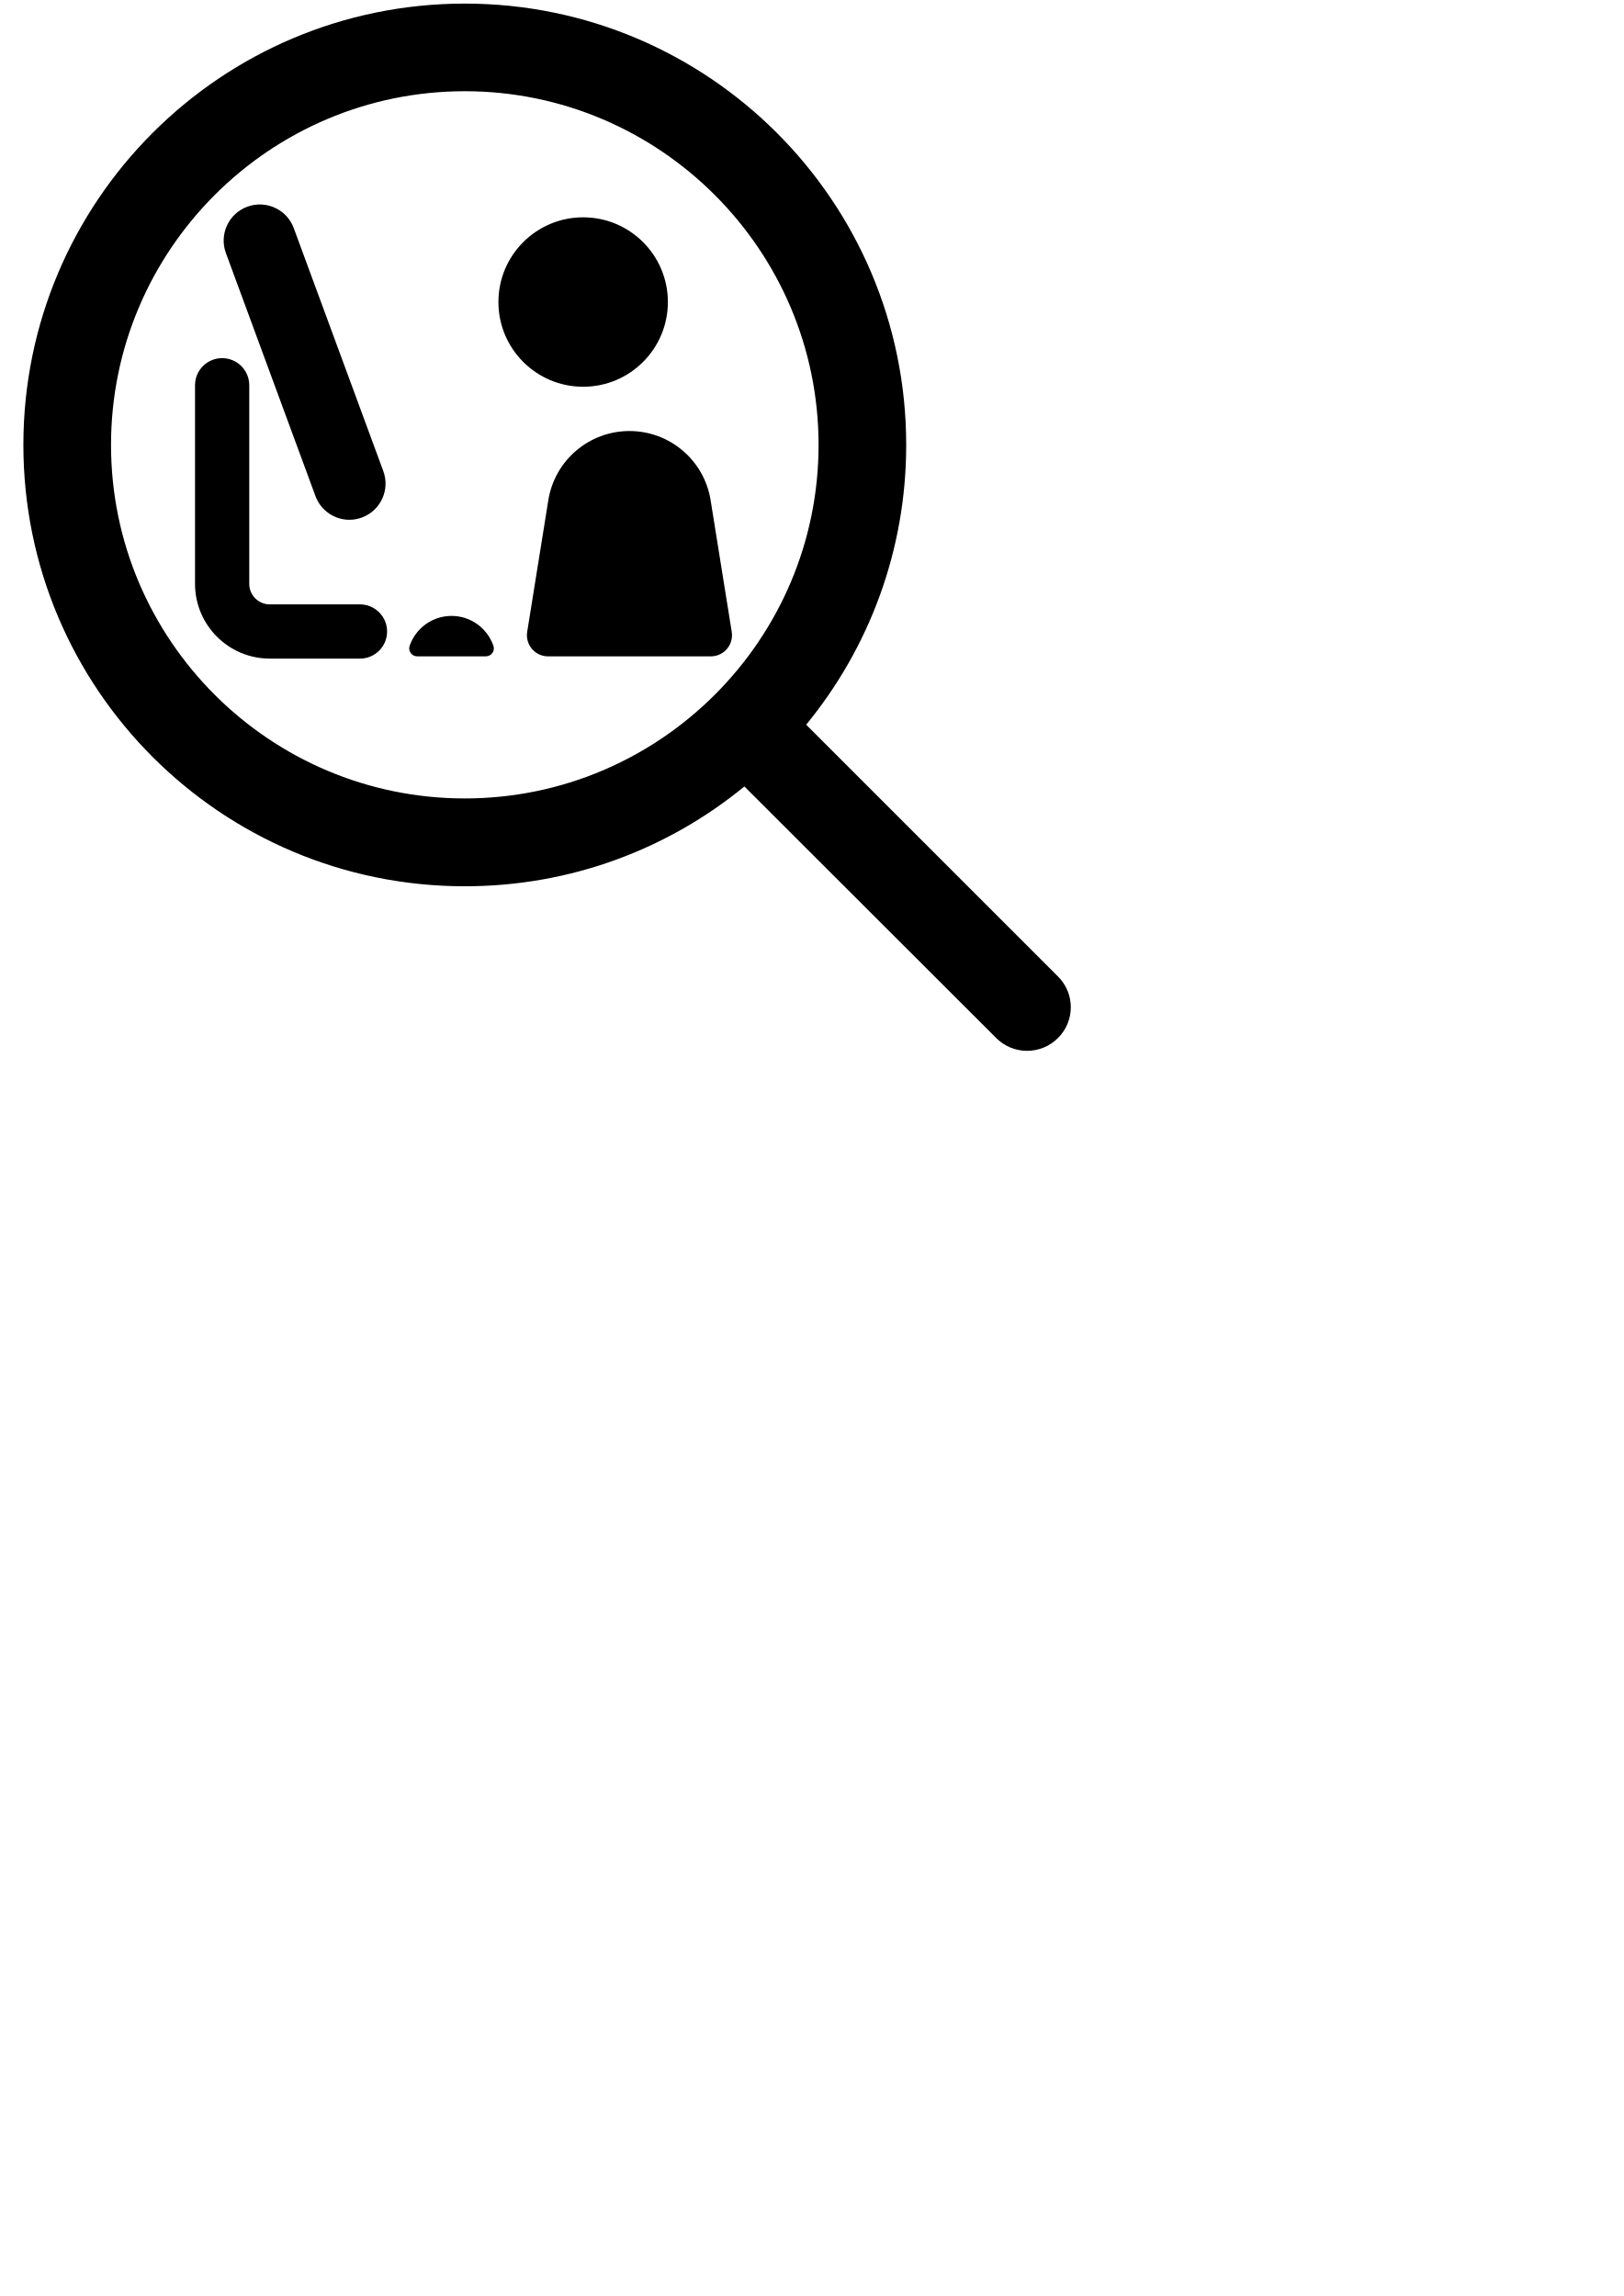
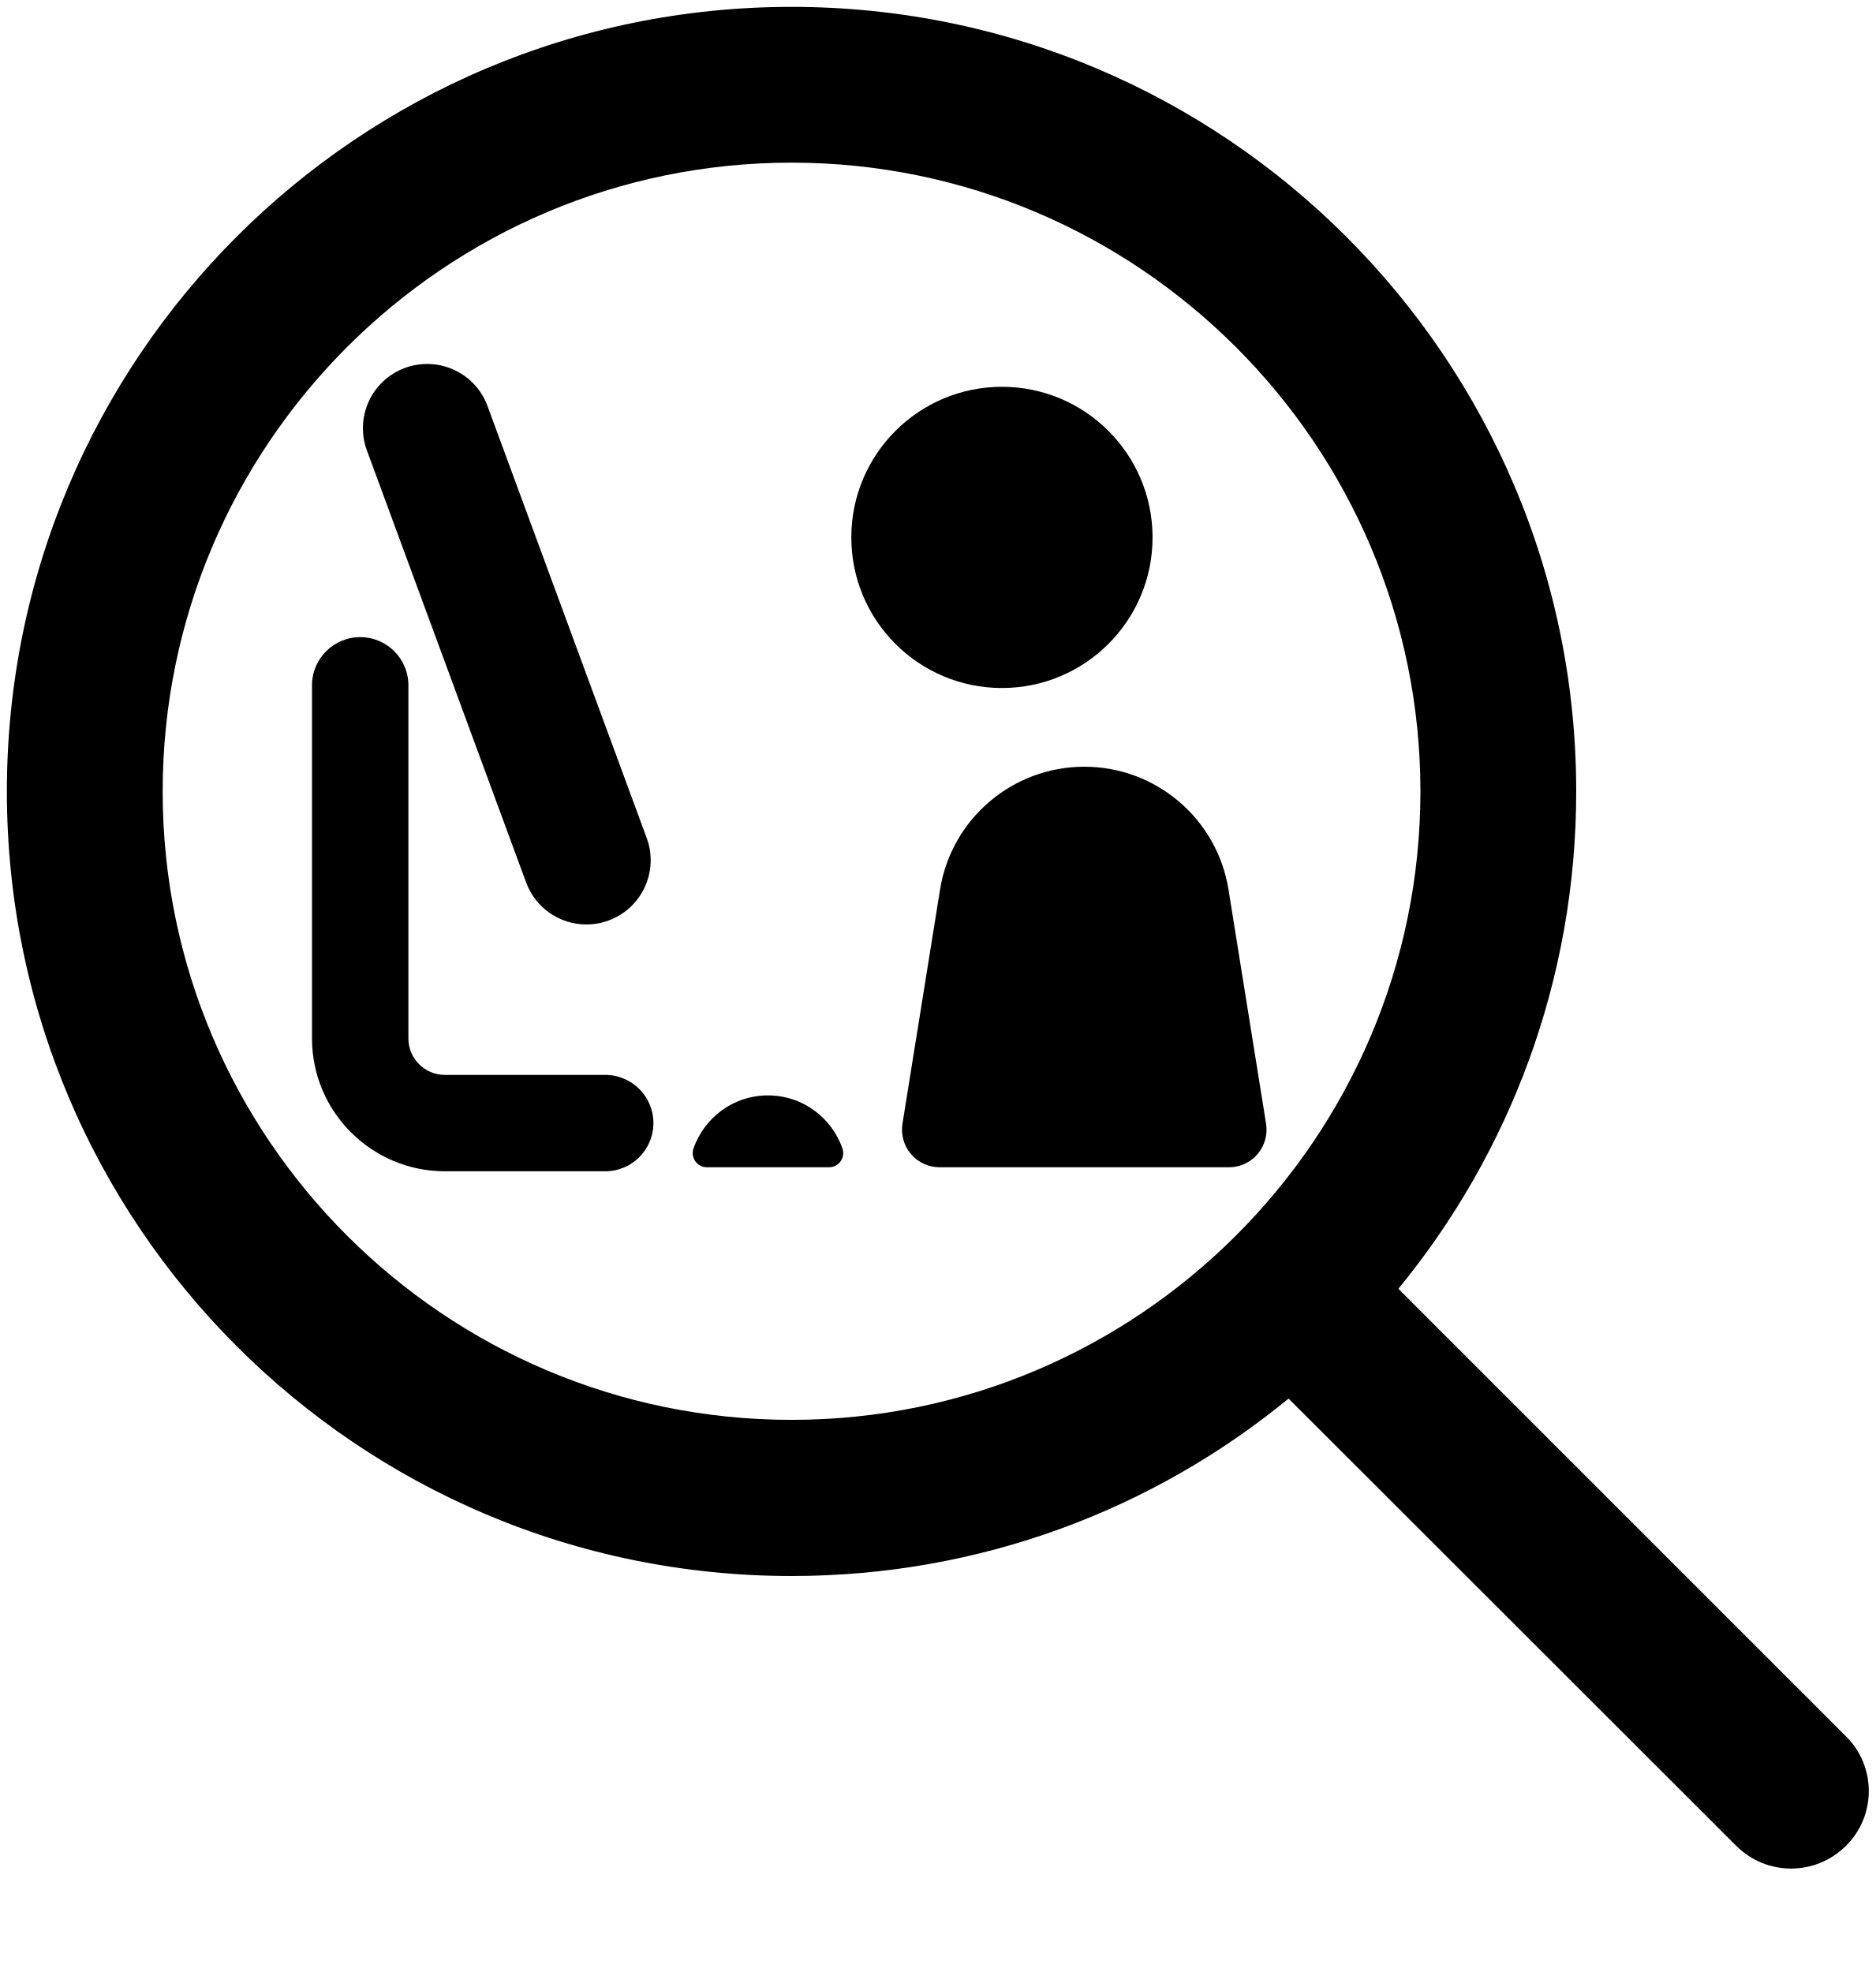
- <svg xmlns="http://www.w3.org/2000/svg" width="210mm" height="297mm" viewBox="0 0 744.094 1052.362" id="svg2" version="1.1">
+ <svg xmlns="http://www.w3.org/2000/svg" width="136.467mm" height="143.493mm" viewBox="0 0 483.543 508.44" id="svg2" version="1.1">
  <defs id="defs4" />
-   <g id="layer1">
+   <g id="layer1" transform="translate(-8.942632,0.123739)">
    <g id="g4189" transform="matrix(0.4340301,0,0,0.4340301,89.3749,74.7509)">
      <g id="g4137">
        <g id="g4139">
          <g id="g4141">
            <path id="path4143" d="M 544.374,355.976 C 537.628,313.9 501.317,282.95 458.702,282.95 c -42.618,0 -78.926,30.95 -85.674,73.026 l -22.311,139.061 c -1.034,6.451 0.812,13.039 5.051,18.019 4.241,4.965 10.447,7.836 16.991,7.836 l 171.883,0 c 6.542,0 12.75,-2.871 16.99,-7.836 4.239,-4.978 6.084,-11.566 5.052,-18.019 l -22.31,-139.061 z" />
            <circle id="circle4145" r="89.464" cy="146.729" cx="409.795" />
            <path id="path4147" d="m 127.169,351.681 c 5.684,15.432 20.28,24.983 35.814,24.983 4.388,0 8.841,-0.766 13.197,-2.366 19.784,-7.287 29.912,-29.234 22.617,-49.011 L 104.234,68.662 C 96.947,48.868 74.99,38.792 55.225,46.042 35.439,53.33 25.31,75.277 32.608,95.053 l 94.561,256.628 z" />
            <path id="path4149" d="m 174.157,466.019 -95.242,0 c -11.938,0 -21.659,-9.721 -21.659,-21.66 l 0,-209.758 c 0,-15.814 -12.815,-28.627 -28.629,-28.627 C 12.813,205.972 0,218.786 0,234.601 l 0,209.756 c 0,43.512 35.402,78.916 78.915,78.916 l 95.244,0 c 15.814,0 28.629,-12.816 28.629,-28.629 -0.002,-15.813 -12.817,-28.625 -28.631,-28.625 z" />
            <path id="path4151" d="m 270.826,478.196 c -20.522,0 -37.819,13.176 -44.229,31.508 -0.896,2.572 -0.496,5.414 1.079,7.644 1.575,2.217 4.137,3.539 6.858,3.539 l 72.579,0 c 2.722,0 5.275,-1.322 6.858,-3.539 1.574,-2.229 1.976,-5.07 1.081,-7.644 -6.408,-18.332 -23.705,-31.508 -44.226,-31.508 z" />
          </g>
        </g>
      </g>
      <g id="g4153" />
      <g id="g4155" />
      <g id="g4157" />
      <g id="g4159" />
      <g id="g4161" />
      <g id="g4163" />
      <g id="g4165" />
      <g id="g4167" />
      <g id="g4169" />
      <g id="g4171" />
      <g id="g4173" />
      <g id="g4175" />
      <g id="g4177" />
      <g id="g4179" />
      <g id="g4181" />
    </g>
    <g id="g4216" transform="matrix(0.9795918,0,0,0.9795918,-0.06122455,-9.127596)">
      <path id="path4218" d="M 495,466.2 377.2,348.4 C 406.4,312.8 424,267.2 424,217.5 424,103.5 331.5,11 217.5,11 103.4,11 11,103.5 11,217.5 c 0,114 92.4,206.5 206.5,206.5 49.7,0 95.2,-17.5 130.8,-46.7 L 466.1,495 c 8,8 20.9,8 28.9,0 8,-7.9 8,-20.9 0,-28.8 z M 217.5,382.9 C 126.2,382.9 52,308.7 52,217.5 52,126.3 126.2,52 217.5,52 308.7,52 383,126.3 383,217.5 c 0,91.2 -74.3,165.4 -165.5,165.4 z" />
    </g>
-     <flowRoot xml:space="preserve" id="flowRoot4228" style="font-style:normal;font-variant:normal;font-weight:600;font-stretch:normal;font-size:40.538px;line-height:125%;font-family:Dosis;-inkscape-font-specification:'Dosis, Semi-Bold';text-align:start;letter-spacing:0px;word-spacing:0px;writing-mode:lr;text-anchor:start;fill:#000000;fill-opacity:1;stroke:none;stroke-width:1px;stroke-linecap:butt;stroke-linejoin:miter;stroke-opacity:1;" transform="matrix(2.184595,0,0,2.184595,-32.11833,-519.7758)">
+     <flowRoot xml:space="preserve" id="flowRoot4228" style="font-style:normal;font-variant:normal;font-weight:600;font-stretch:normal;font-size:40.538px;line-height:125%;font-family:Dosis;-inkscape-font-specification:'Dosis, Semi-Bold';text-align:start;letter-spacing:0px;word-spacing:0px;writing-mode:lr-tb;text-anchor:start;fill:#000000;fill-opacity:1;stroke:none;stroke-width:1px;stroke-linecap:butt;stroke-linejoin:miter;stroke-opacity:1" transform="matrix(2.184595,0,0,2.184595,-32.11833,-519.7758)">
      <flowRegion id="flowRegion4230">
-         <rect id="rect4232" width="454.286" height="190" x="20" y="419.505" style="font-style:normal;font-variant:normal;font-weight:600;font-stretch:normal;font-size:40.538px;line-height:125%;font-family:Dosis;-inkscape-font-specification:'Dosis, Semi-Bold';text-align:start;writing-mode:lr;text-anchor:start;" />
+         <rect id="rect4232" width="454.286" height="190" x="20" y="419.505" style="font-style:normal;font-variant:normal;font-weight:600;font-stretch:normal;font-size:40.538px;line-height:125%;font-family:Dosis;-inkscape-font-specification:'Dosis, Semi-Bold';text-align:start;writing-mode:lr-tb;text-anchor:start" />
      </flowRegion>
-       <flowPara id="flowPara4234" style="font-style:normal;font-variant:normal;font-weight:600;font-stretch:normal;font-size:40.538px;line-height:125%;font-family:Dosis;-inkscape-font-specification:'Dosis, Semi-Bold';text-align:start;writing-mode:lr;text-anchor:start;">WEvQuery</flowPara>
+       <flowPara id="flowPara4234" style="font-style:normal;font-variant:normal;font-weight:600;font-stretch:normal;font-size:40.538px;line-height:125%;font-family:Dosis;-inkscape-font-specification:'Dosis, Semi-Bold';text-align:start;writing-mode:lr-tb;text-anchor:start">WevQuery</flowPara>
    </flowRoot>
  </g>
</svg>
